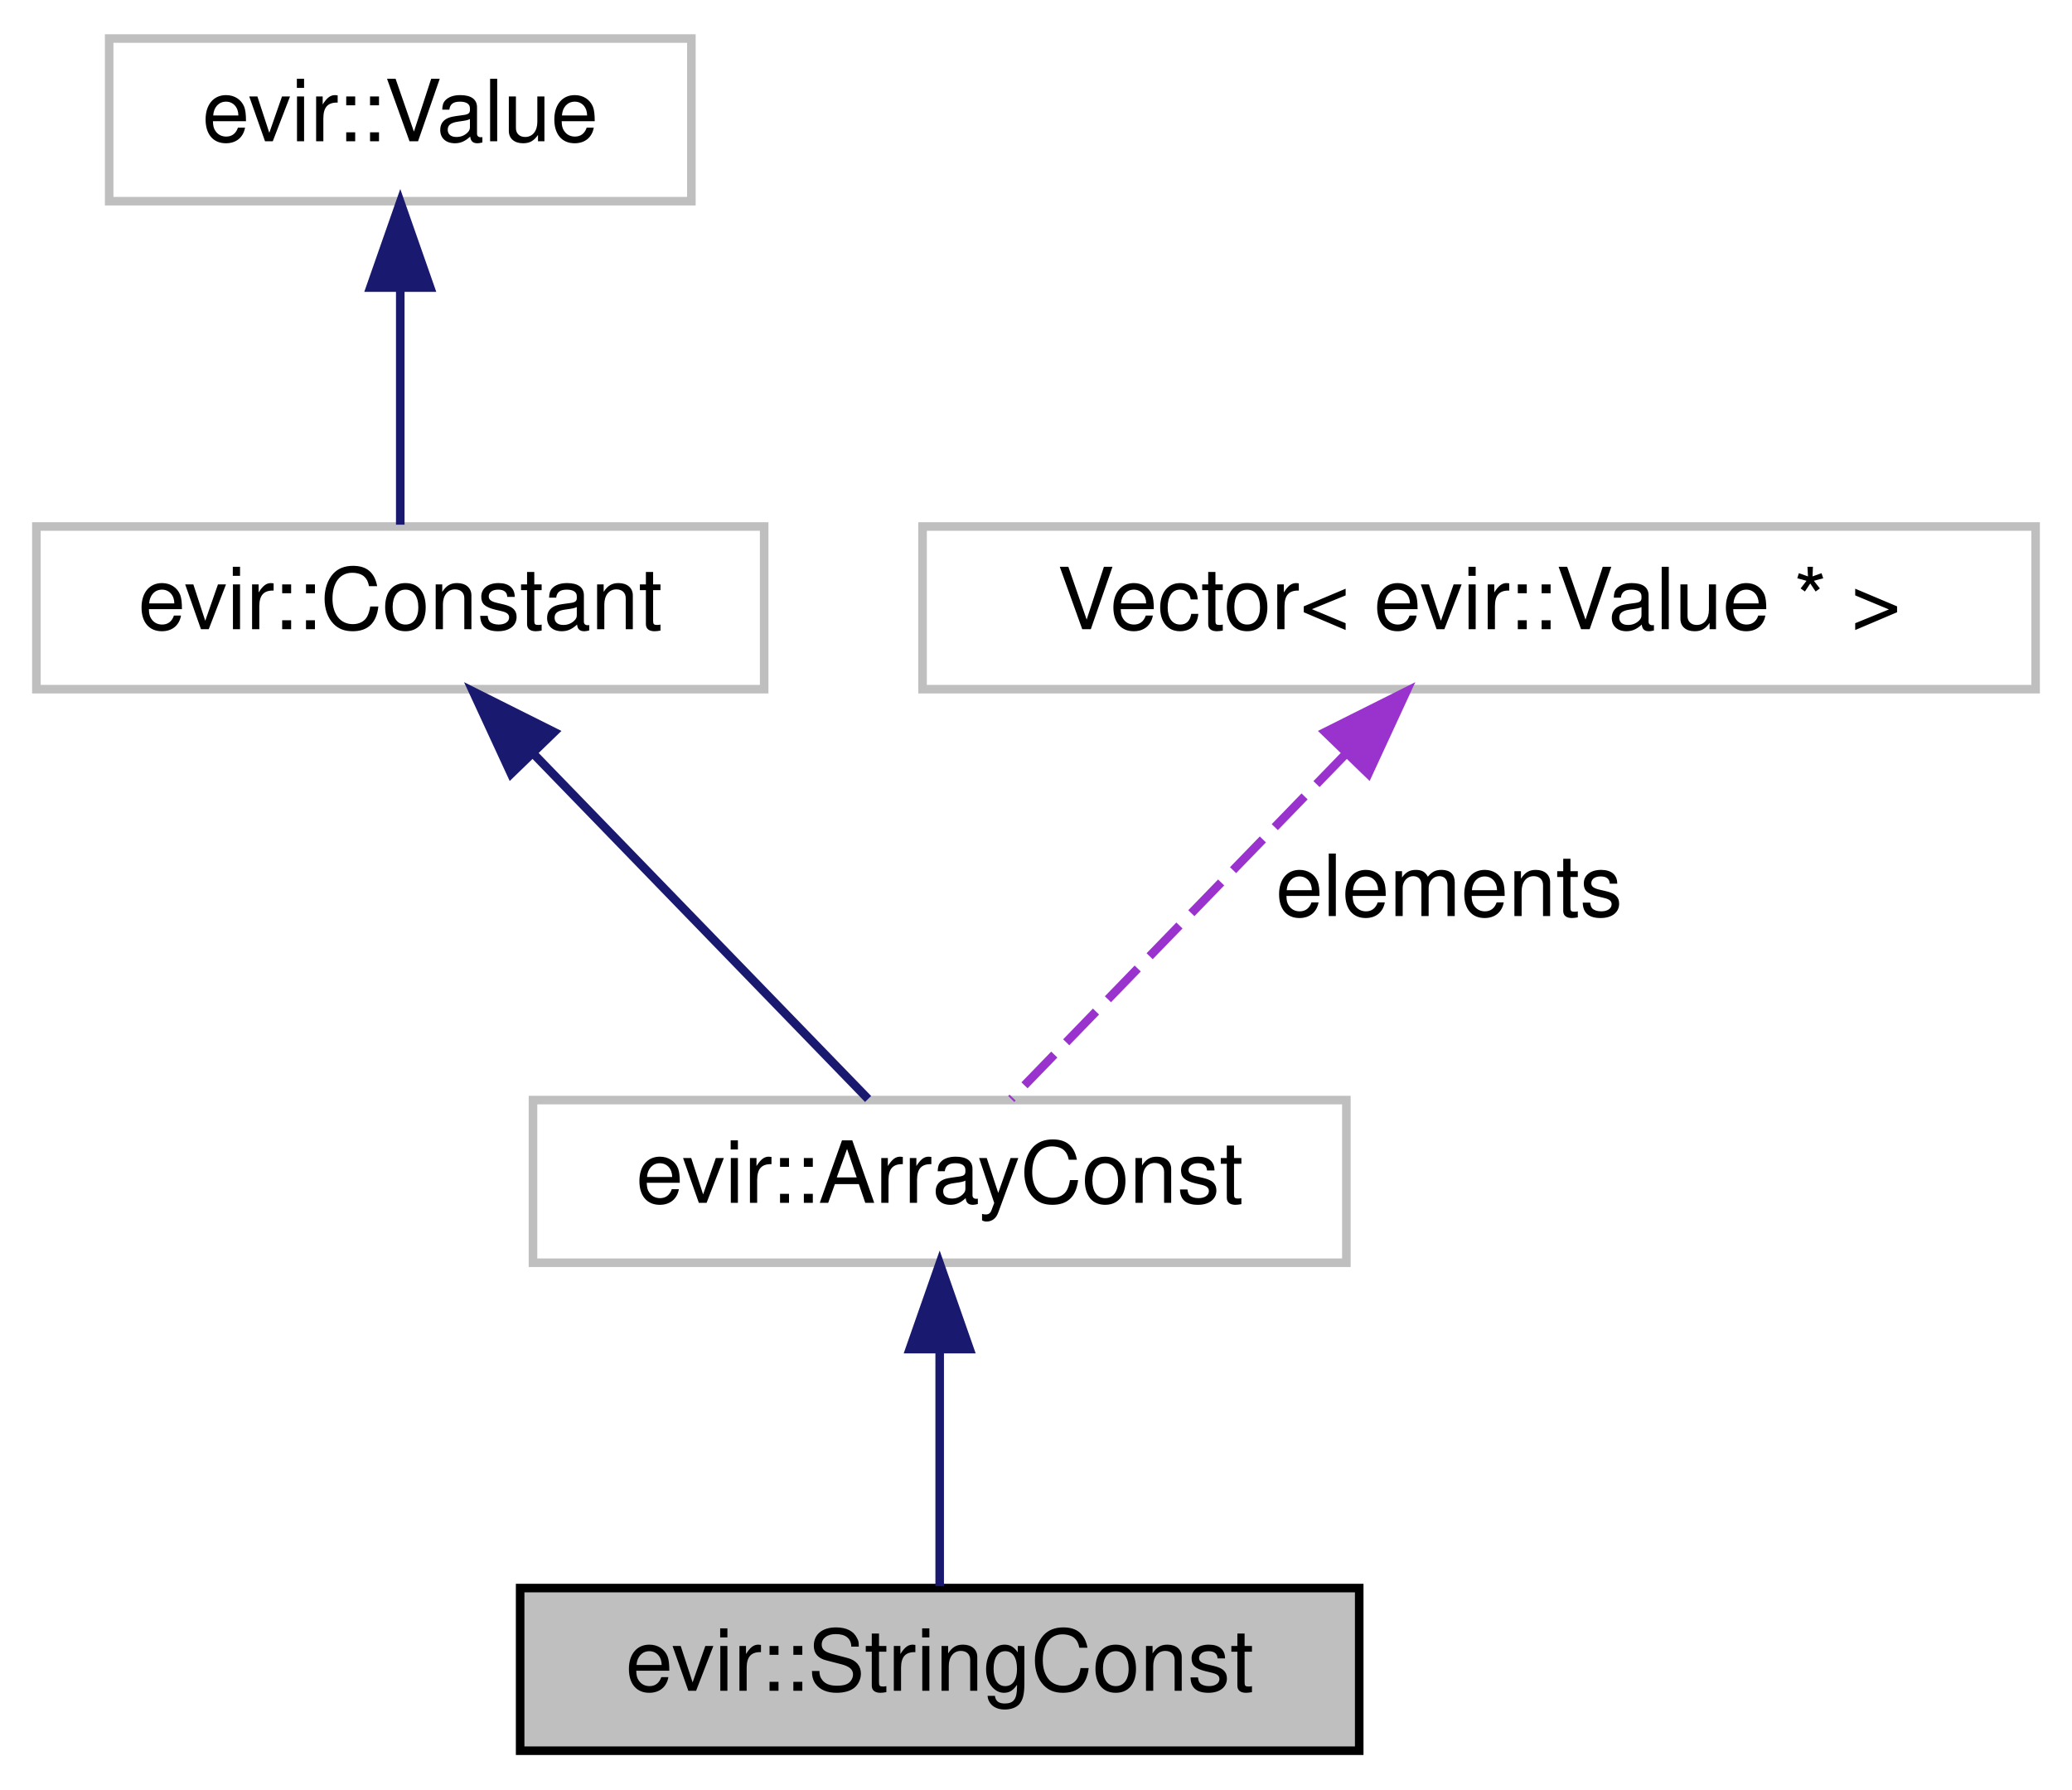
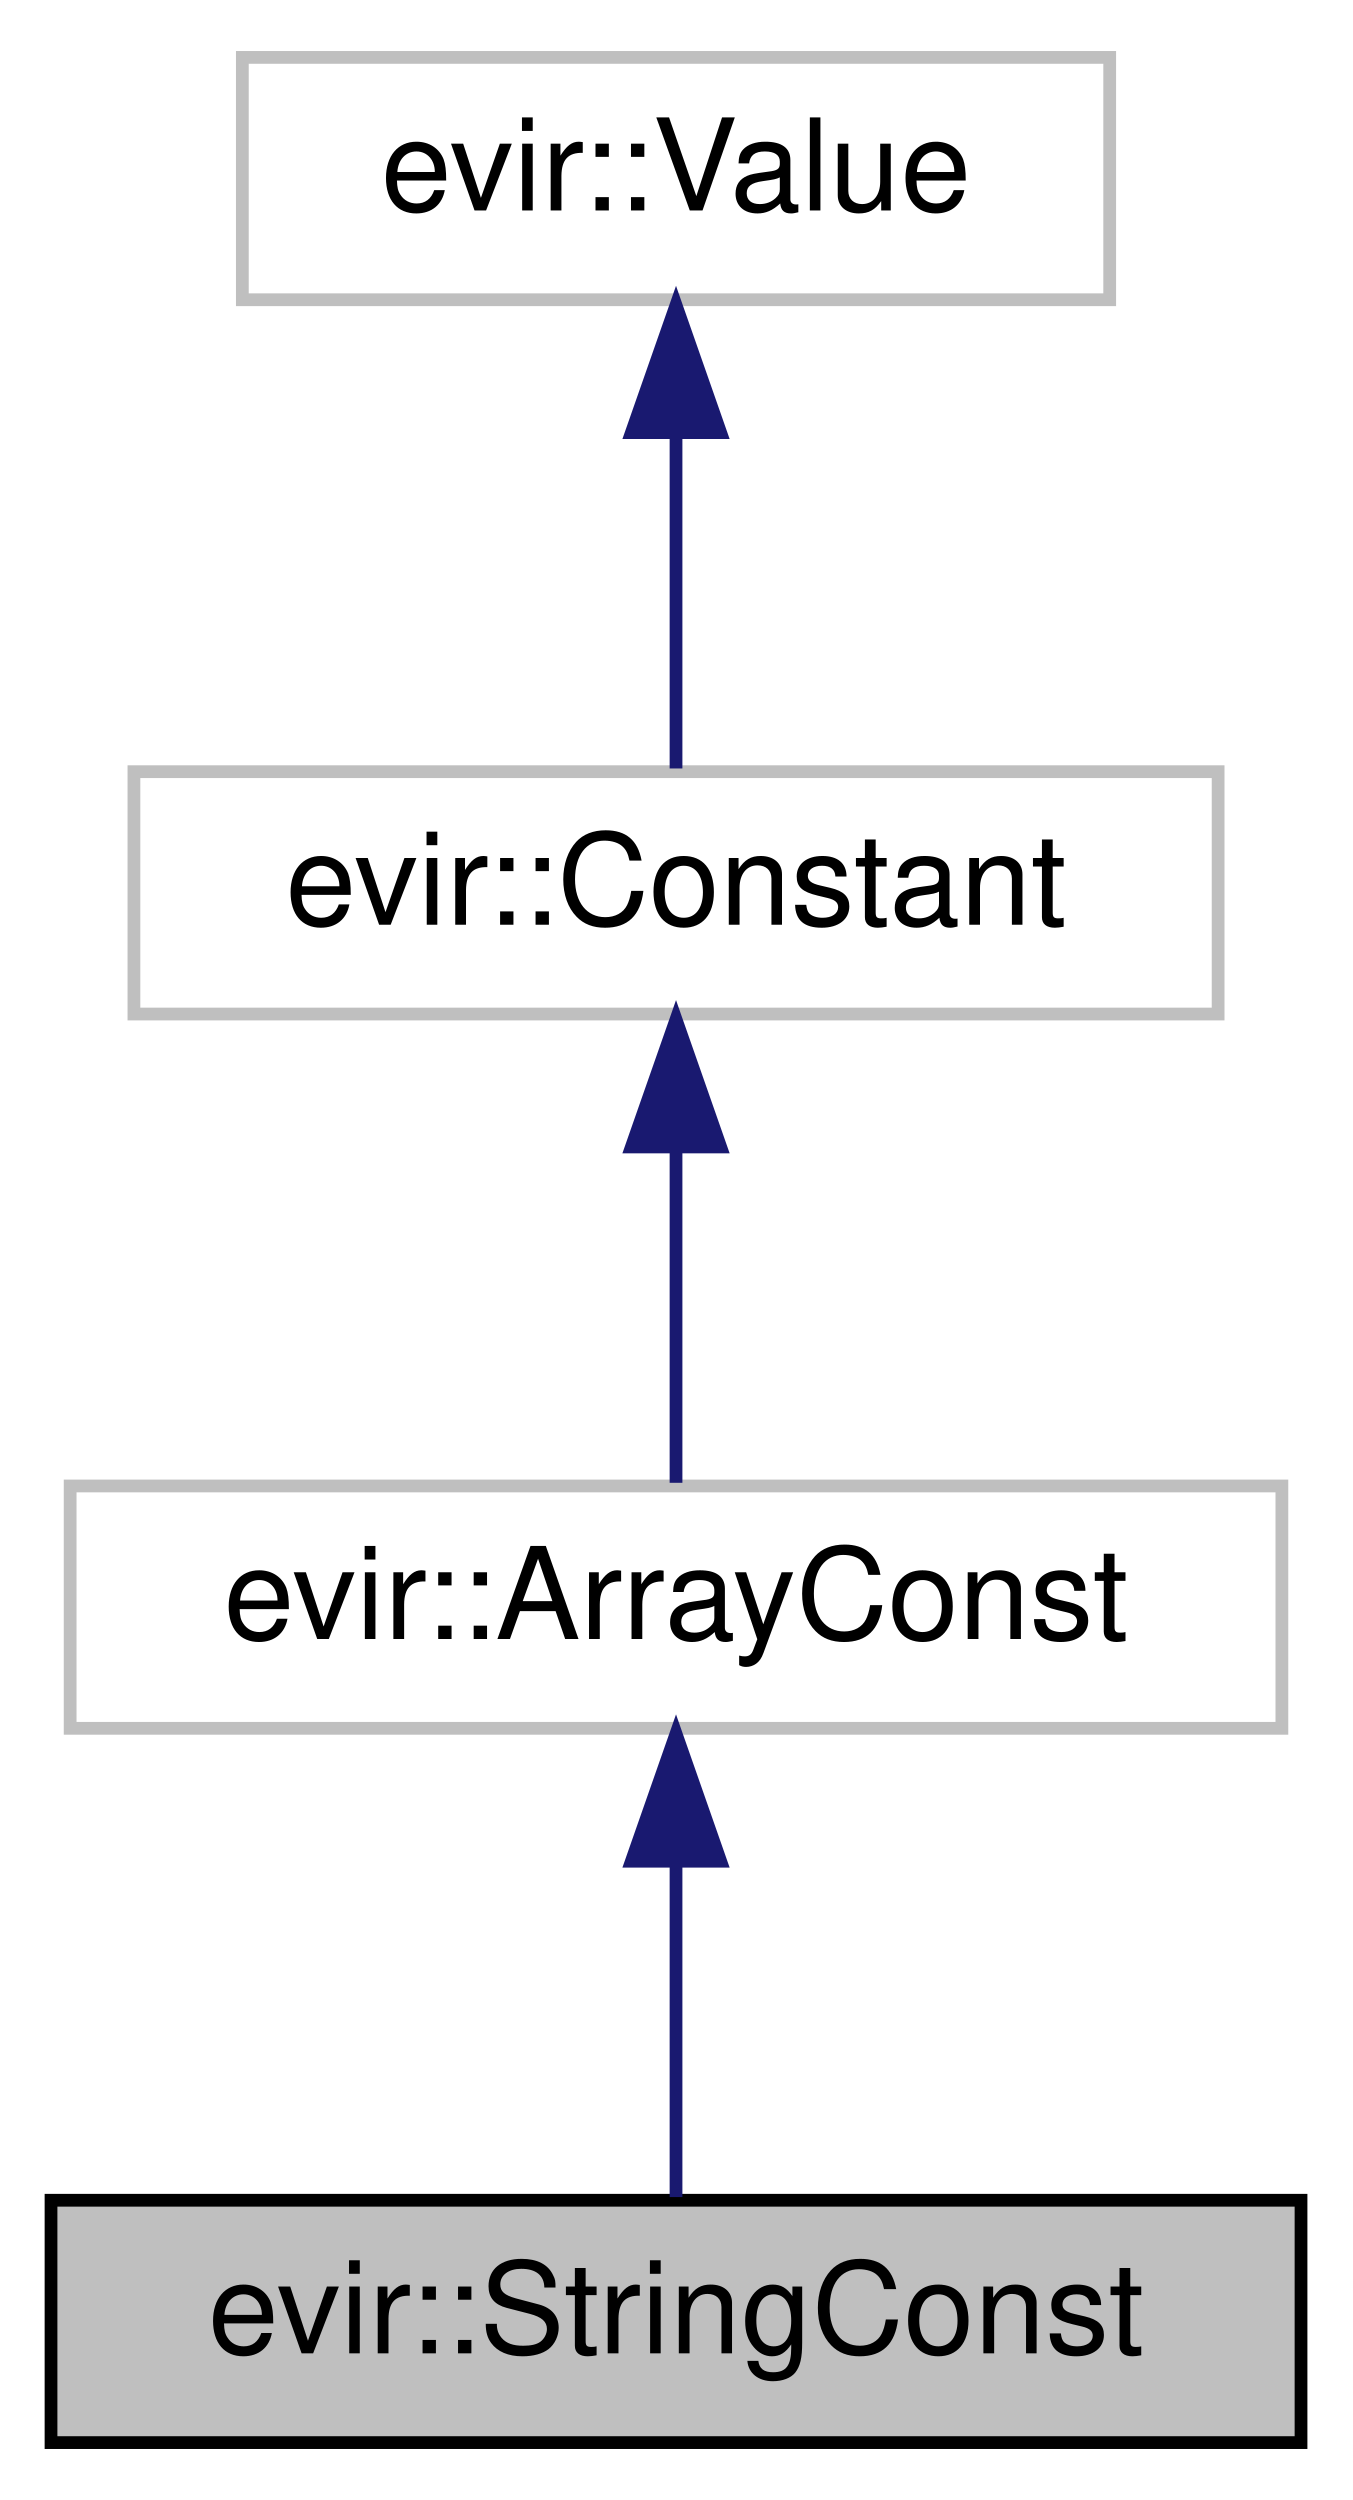
- <svg xmlns="http://www.w3.org/2000/svg" xmlns:xlink="http://www.w3.org/1999/xlink" width="242pt" height="209pt" viewBox="0.00 0.00 241.50 209.00">
-   <g id="graph0" class="graph" transform="scale(1 1) rotate(0) translate(4 205)">
+ <svg xmlns="http://www.w3.org/2000/svg" xmlns:xlink="http://www.w3.org/1999/xlink" width="106pt" height="196pt" viewBox="0.00 0.00 106.00 196.00">
+   <g id="graph0" class="graph" transform="scale(1 1) rotate(0) translate(4 192)">
    <g id="node1" class="node">
      <g id="a_node1">
        <a xlink:title=" ">
-           <polygon fill="#bfbfbf" stroke="black" points="56.5,-0.5 56.5,-19.5 154.5,-19.5 154.5,-0.5 56.5,-0.5" />
-           <text text-anchor="middle" x="105.5" y="-7.5" font-family="Helvetica,sans-Serif" font-size="10.00">evir::StringConst</text>
+           <polygon fill="#bfbfbf" stroke="black" points="0,-0.5 0,-19.5 98,-19.5 98,-0.5 0,-0.5" />
+           <text text-anchor="middle" x="49" y="-7.5" font-family="Helvetica,sans-Serif" font-size="10.00">evir::StringConst</text>
        </a>
      </g>
    </g>
    <g id="node2" class="node">
      <g id="a_node2">
        <a xlink:href="classevir_1_1ArrayConst.html" target="_top" xlink:title=" ">
-           <polygon fill="none" stroke="#bfbfbf" points="58,-57.5 58,-76.5 153,-76.5 153,-57.5 58,-57.5" />
-           <text text-anchor="middle" x="105.5" y="-64.5" font-family="Helvetica,sans-Serif" font-size="10.00">evir::ArrayConst</text>
+           <polygon fill="none" stroke="#bfbfbf" points="1.5,-56.5 1.5,-75.5 96.5,-75.5 96.5,-56.5 1.5,-56.5" />
+           <text text-anchor="middle" x="49" y="-63.5" font-family="Helvetica,sans-Serif" font-size="10.00">evir::ArrayConst</text>
        </a>
      </g>
    </g>
    <g id="edge1" class="edge">
-       <path fill="none" stroke="midnightblue" d="M105.5,-47.12C105.5,-37.82 105.5,-27.06 105.5,-19.71" />
-       <polygon fill="midnightblue" stroke="midnightblue" points="102,-47.41 105.5,-57.41 109,-47.41 102,-47.41" />
+       <path fill="none" stroke="midnightblue" d="M49,-45.8C49,-36.91 49,-26.78 49,-19.75" />
+       <polygon fill="midnightblue" stroke="midnightblue" points="45.5,-46.08 49,-56.08 52.5,-46.08 45.5,-46.08" />
    </g>
    <g id="node3" class="node">
      <g id="a_node3">
        <a xlink:href="classevir_1_1Constant.html" target="_top" xlink:title=" ">
-           <polygon fill="none" stroke="#bfbfbf" points="0,-124.5 0,-143.5 85,-143.5 85,-124.5 0,-124.5" />
-           <text text-anchor="middle" x="42.5" y="-131.5" font-family="Helvetica,sans-Serif" font-size="10.00">evir::Constant</text>
+           <polygon fill="none" stroke="#bfbfbf" points="6.5,-112.5 6.5,-131.5 91.5,-131.5 91.5,-112.5 6.5,-112.5" />
+           <text text-anchor="middle" x="49" y="-119.5" font-family="Helvetica,sans-Serif" font-size="10.00">evir::Constant</text>
        </a>
      </g>
    </g>
    <g id="edge2" class="edge">
-       <path fill="none" stroke="midnightblue" d="M58.01,-117C70.37,-104.25 87.19,-86.89 97.14,-76.63" />
-       <polygon fill="midnightblue" stroke="midnightblue" points="55.44,-114.62 51,-124.23 60.47,-119.49 55.44,-114.62" />
+       <path fill="none" stroke="midnightblue" d="M49,-101.8C49,-92.91 49,-82.78 49,-75.75" />
+       <polygon fill="midnightblue" stroke="midnightblue" points="45.5,-102.08 49,-112.08 52.5,-102.08 45.5,-102.08" />
    </g>
    <g id="node4" class="node">
      <g id="a_node4">
        <a xlink:href="classevir_1_1Value.html" target="_top" xlink:title=" ">
-           <polygon fill="none" stroke="#bfbfbf" points="8.5,-181.5 8.5,-200.5 76.5,-200.5 76.5,-181.5 8.5,-181.5" />
-           <text text-anchor="middle" x="42.5" y="-188.5" font-family="Helvetica,sans-Serif" font-size="10.00">evir::Value</text>
+           <polygon fill="none" stroke="#bfbfbf" points="15,-168.5 15,-187.5 83,-187.5 83,-168.5 15,-168.5" />
+           <text text-anchor="middle" x="49" y="-175.5" font-family="Helvetica,sans-Serif" font-size="10.00">evir::Value</text>
        </a>
      </g>
    </g>
    <g id="edge3" class="edge">
-       <path fill="none" stroke="midnightblue" d="M42.5,-171.12C42.5,-161.82 42.5,-151.06 42.5,-143.71" />
-       <polygon fill="midnightblue" stroke="midnightblue" points="39,-171.41 42.5,-181.41 46,-171.41 39,-171.41" />
-     </g>
-     <g id="node5" class="node">
-       <g id="a_node5">
-         <a xlink:title=" ">
-           <polygon fill="none" stroke="#bfbfbf" points="103.5,-124.5 103.5,-143.5 233.5,-143.5 233.5,-124.5 103.5,-124.5" />
-           <text text-anchor="middle" x="168.5" y="-131.5" font-family="Helvetica,sans-Serif" font-size="10.00">Vector&lt; evir::Value * &gt;</text>
-         </a>
-       </g>
-     </g>
-     <g id="edge4" class="edge">
-       <path fill="none" stroke="#9a32cd" stroke-dasharray="5,2" d="M152.99,-117C140.63,-104.25 123.81,-86.89 113.86,-76.63" />
-       <polygon fill="#9a32cd" stroke="#9a32cd" points="150.53,-119.49 160,-124.23 155.56,-114.62 150.53,-119.49" />
-       <text text-anchor="middle" x="165" y="-98" font-family="Helvetica,sans-Serif" font-size="10.00"> elements</text>
+       <path fill="none" stroke="midnightblue" d="M49,-157.8C49,-148.91 49,-138.78 49,-131.75" />
+       <polygon fill="midnightblue" stroke="midnightblue" points="45.5,-158.08 49,-168.08 52.5,-158.08 45.5,-158.08" />
    </g>
  </g>
</svg>
